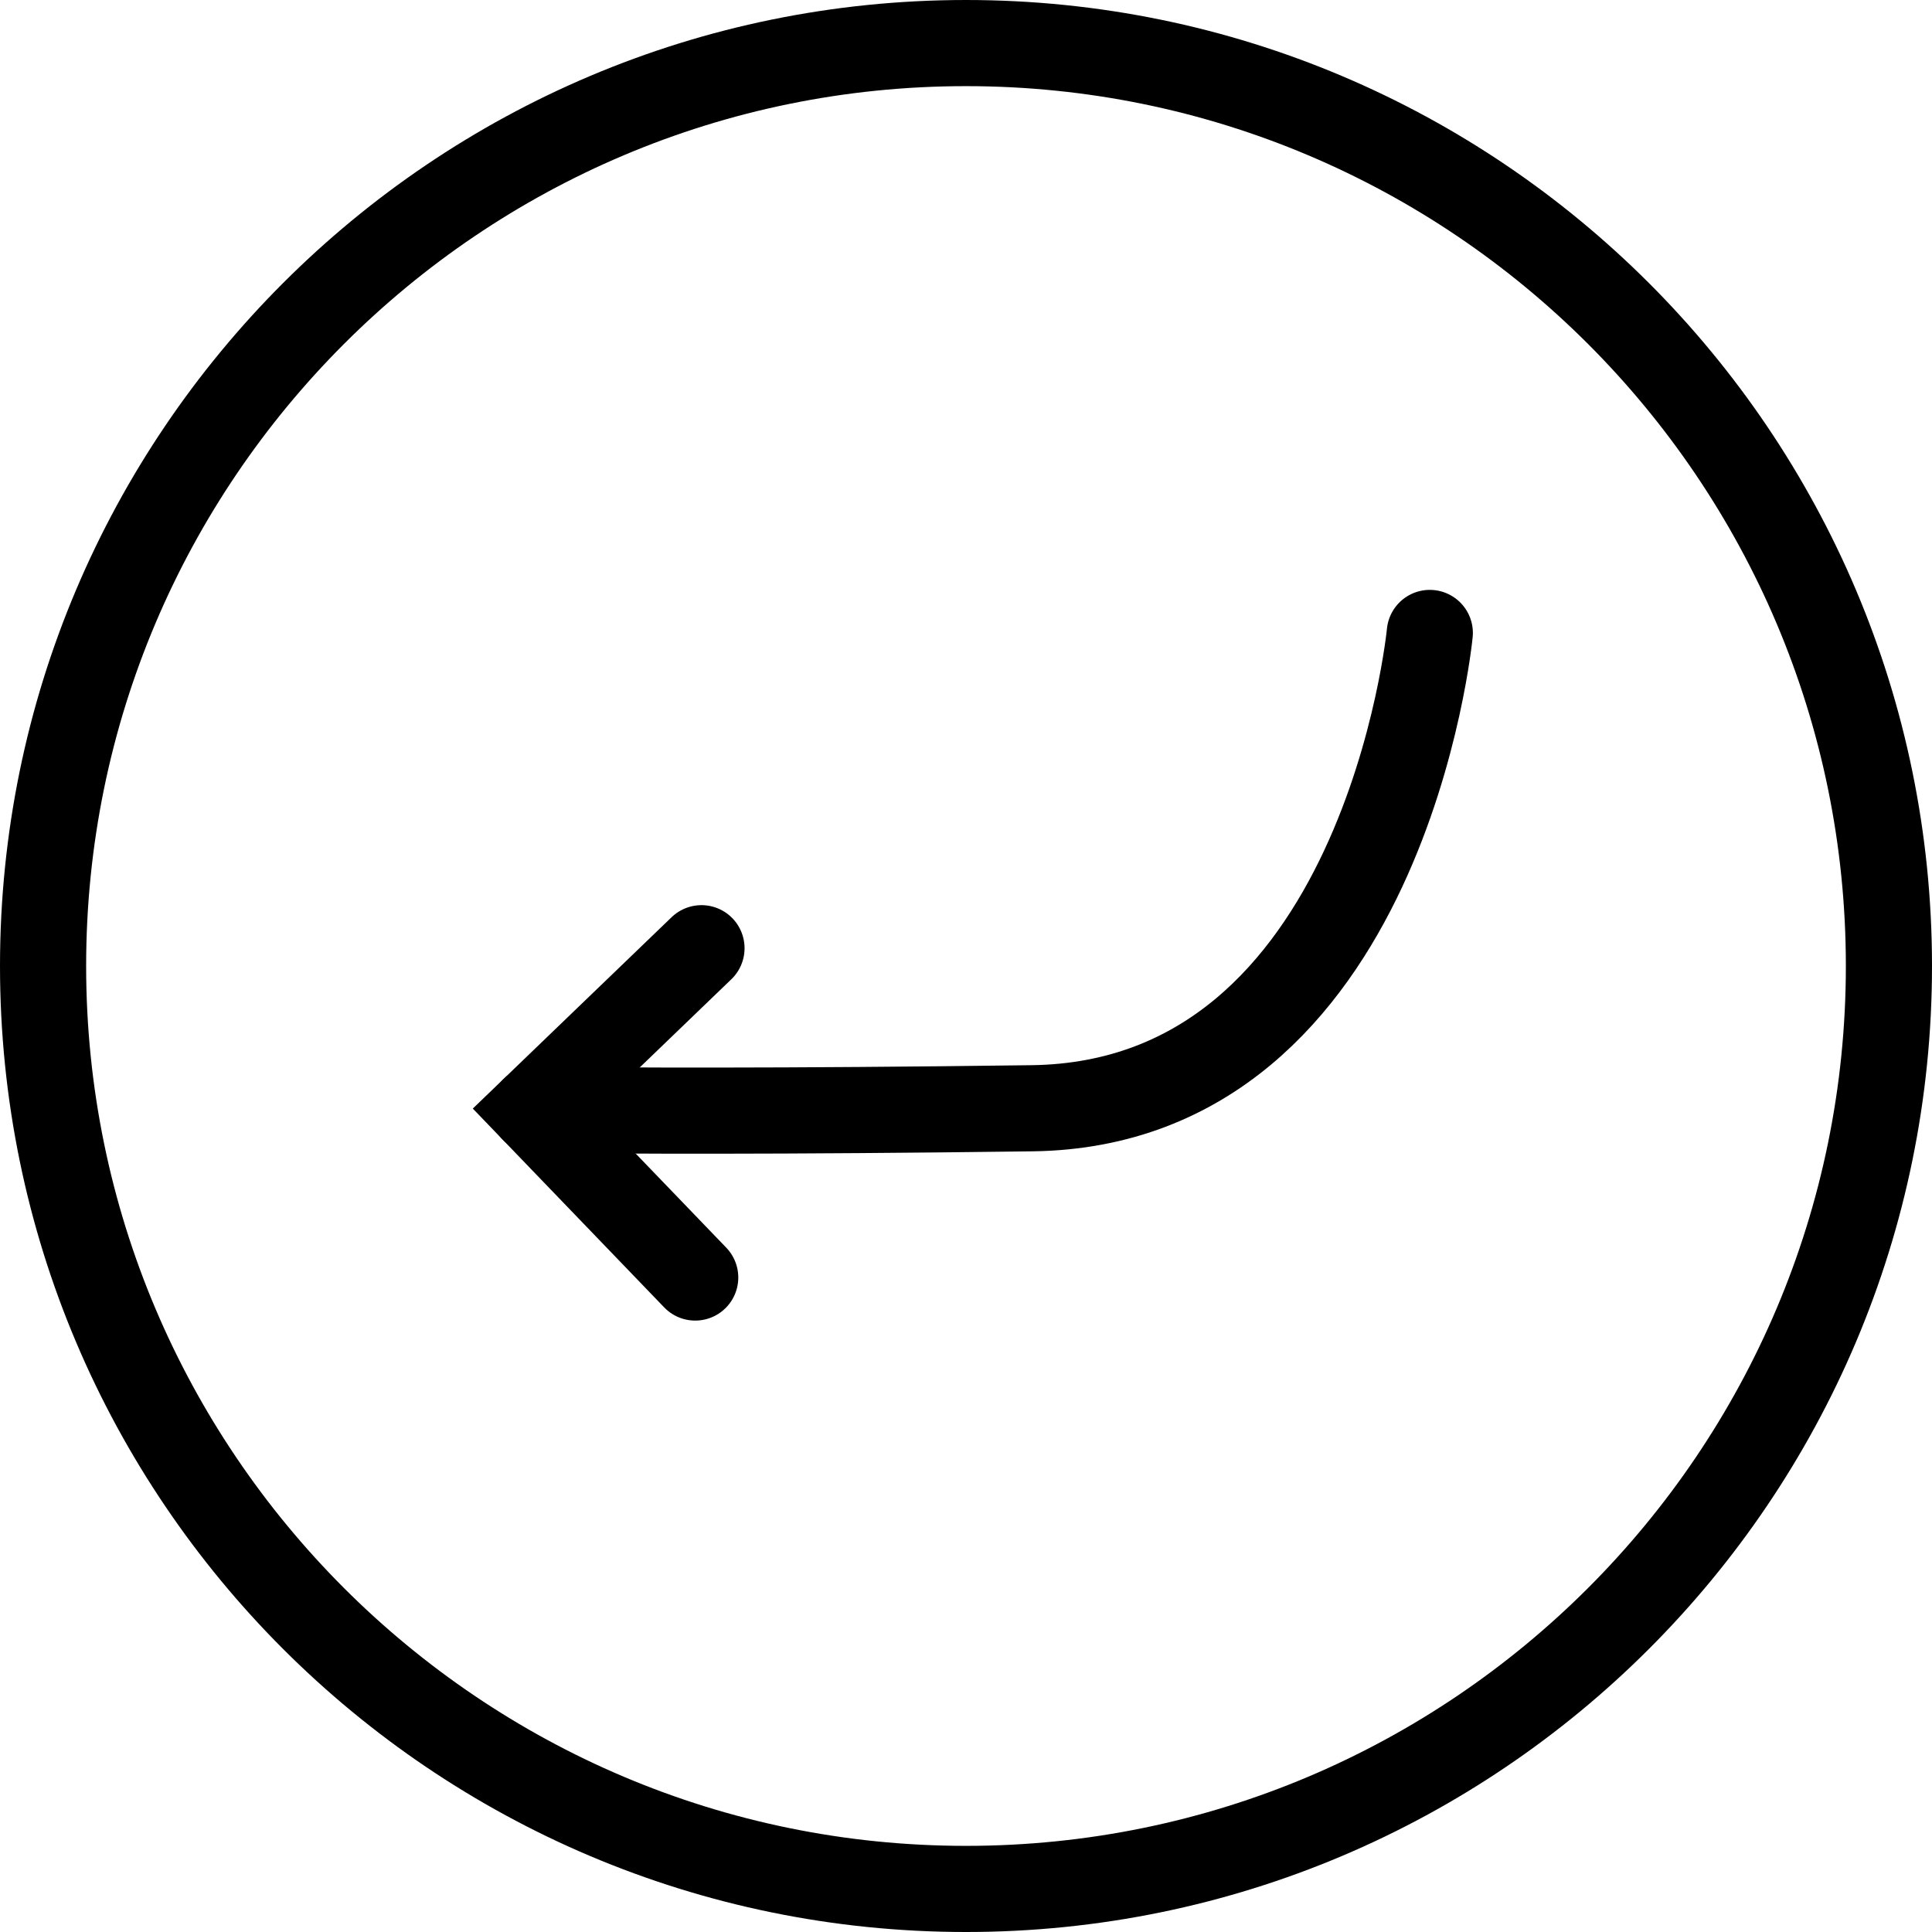
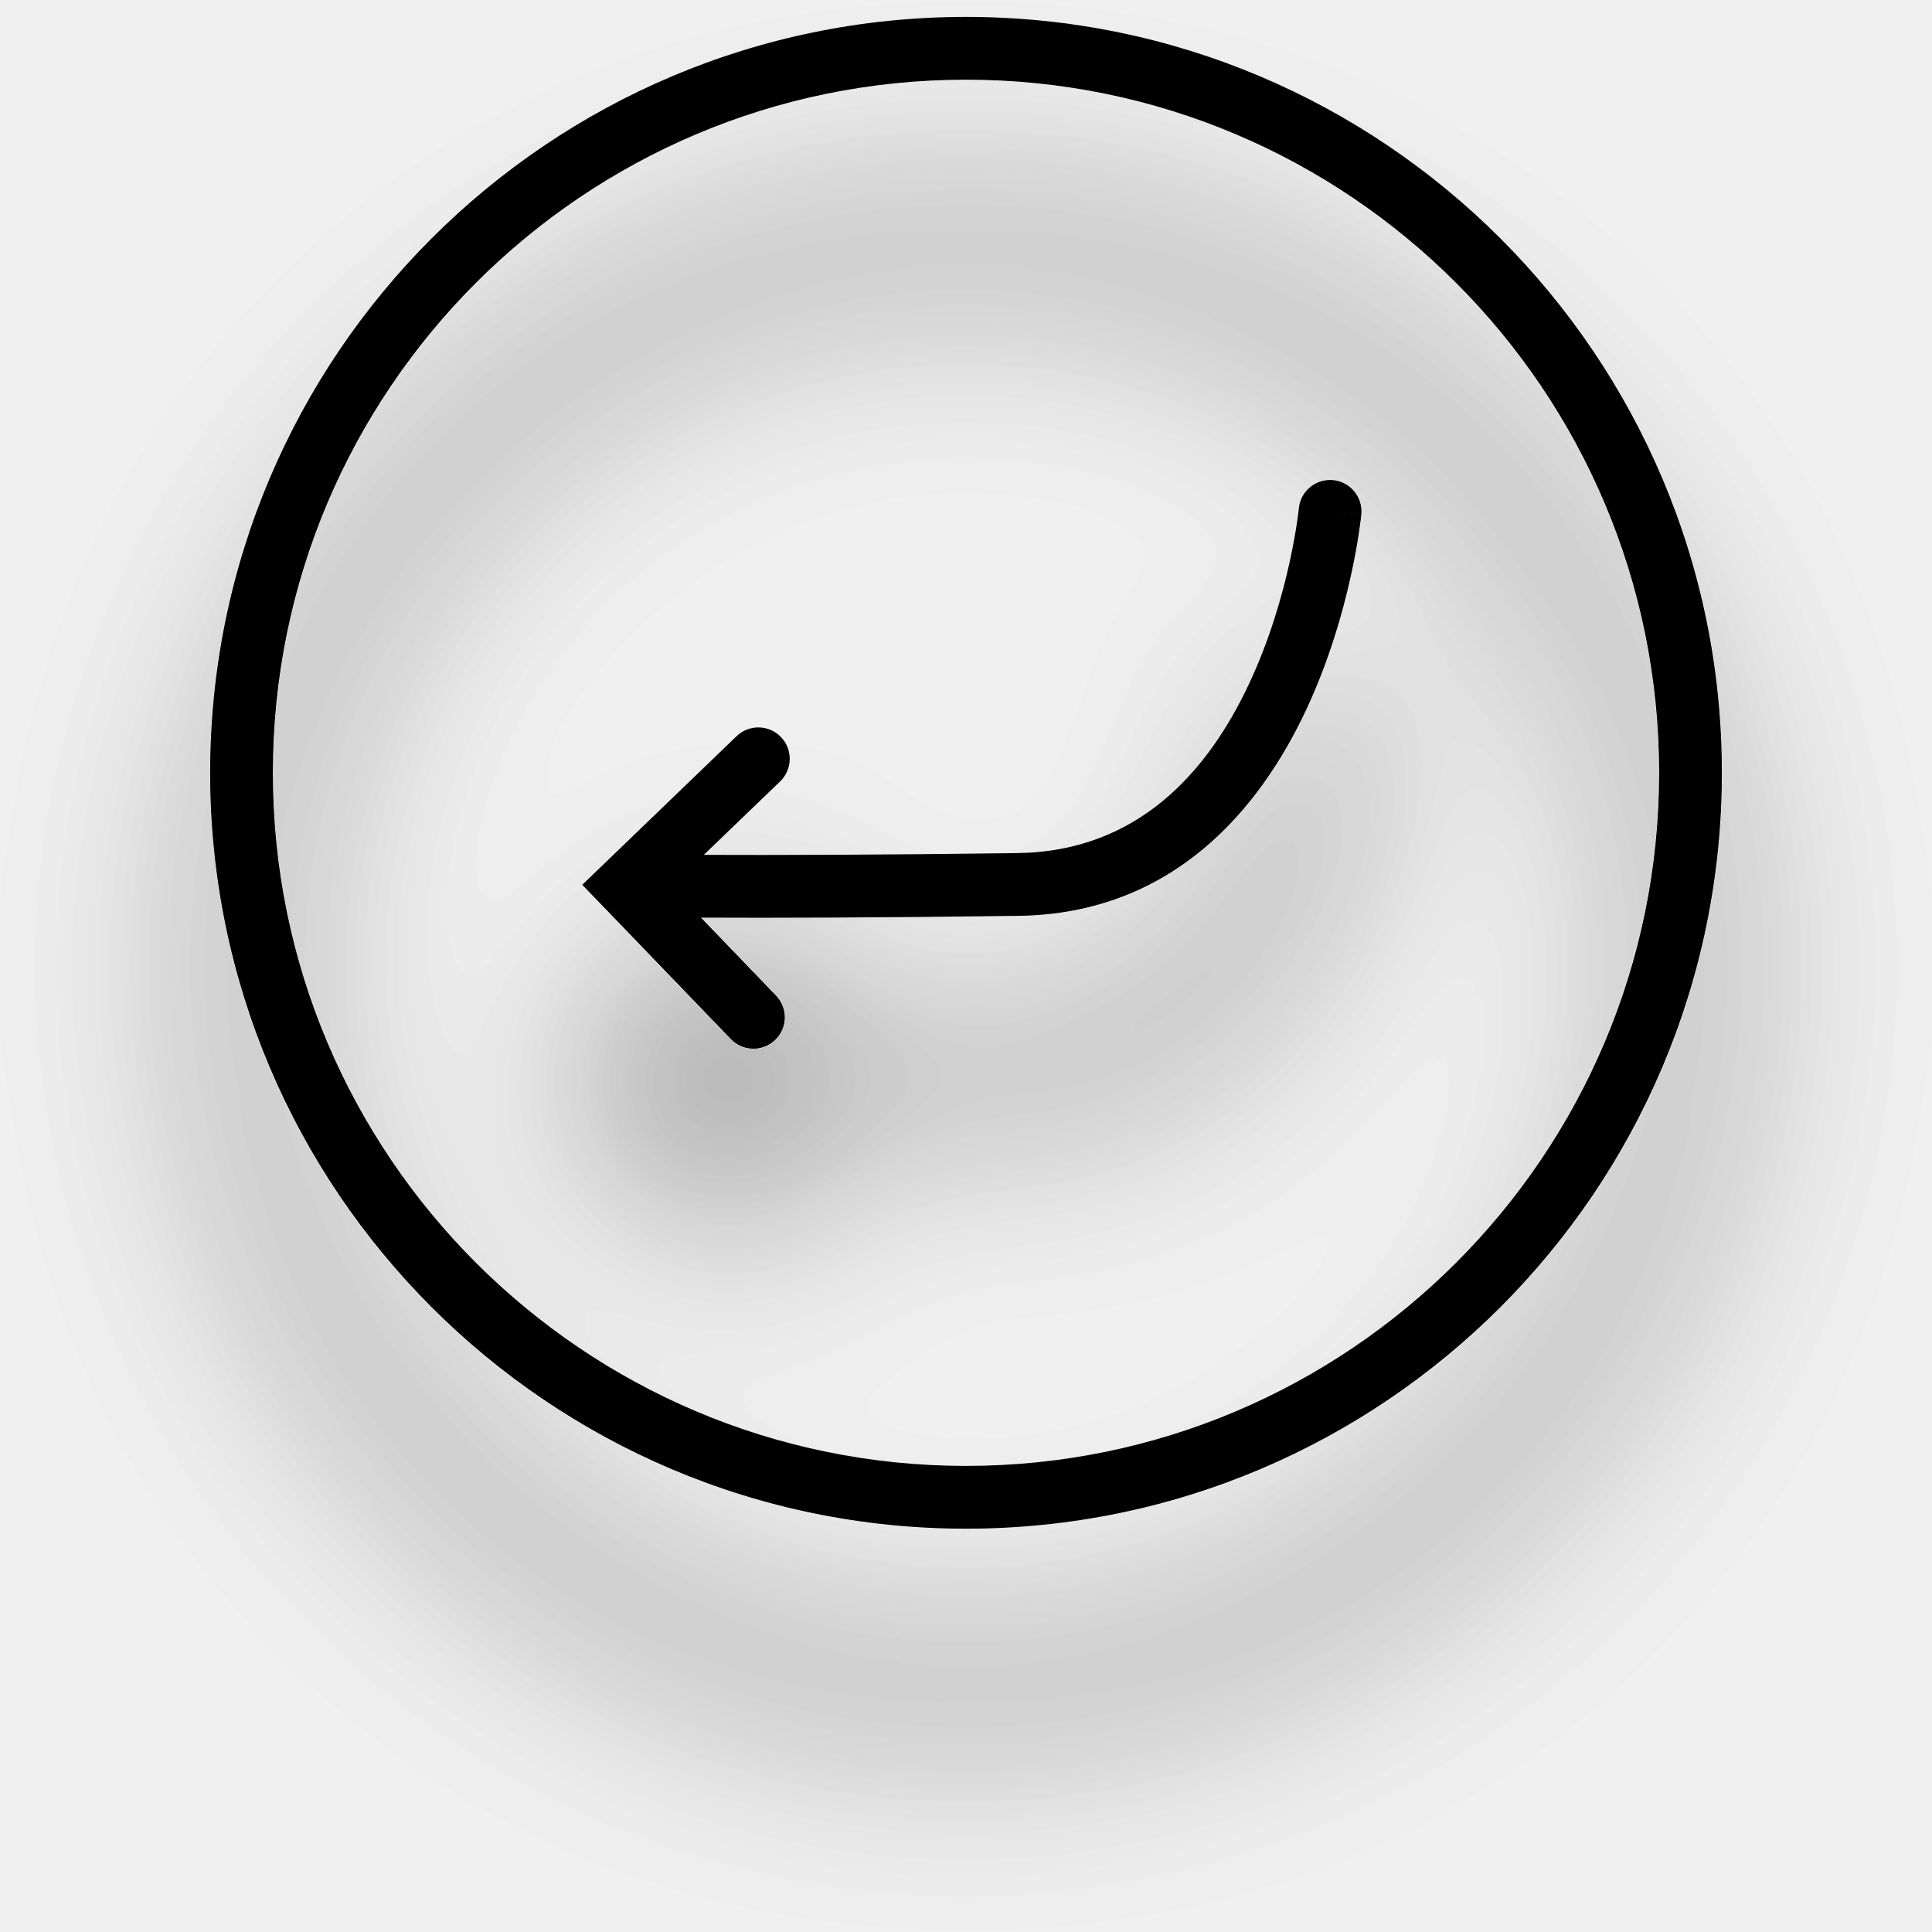
- <svg xmlns="http://www.w3.org/2000/svg" width="31.4px" height="31.4px" viewBox="0 0 31.4 31.4" version="1.1">
-   <g id="TdB" stroke="none" stroke-width="1" fill="none" fill-rule="evenodd">
-     <g id="Dashboard-Elv." transform="translate(-465.3, -921.3)">
-       <rect fill="#FFFFFF" x="0" y="0" width="1300" height="1324" />
-       <g id="W-Activités" transform="translate(445, 371)" stroke="#000000" stroke-linecap="round" stroke-width="1.4">
-         <g id="Notif-renvoi" transform="translate(0, 527)">
-           <g id="icon-renvoi-copy" transform="translate(21, 24)">
-             <polyline id="Stroke-1" points="10.599 20.063 7.974 17.336 10.701 14.711" />
-             <path d="M22.538,9.587 C22.538,9.587 21.802,17.236 16.075,17.312 C11.967,17.366 9.365,17.353 7.974,17.336" id="Stroke-2" stroke-linejoin="round" />
-             <path d="M15,0 C23.279,0 30,6.721 30,15 C30,23.279 23.279,30 15,30 C6.721,30 0,23.279 0,15 C0,6.721 6.721,0 15,0 Z" id="Stroke-3" stroke-linejoin="round" />
-           </g>
-         </g>
-       </g>
-     </g>
+ <svg xmlns="http://www.w3.org/2000/svg" width="40" height="40" viewBox="0 0 40 40" fill="none">
+   <g filter="url(#filter0_dd_923_1827)">
+     <path fill-rule="evenodd" clip-rule="evenodd" d="M5.65 16C5.65 8.08 12.08 1.65 20 1.65C27.92 1.65 34.35 8.08 34.35 16C34.35 23.92 27.92 30.35 20 30.35C12.08 30.35 5.65 23.92 5.65 16ZM20 0.35C11.362 0.35 4.35 7.362 4.35 16C4.35 24.638 11.362 31.65 20 31.65C28.638 31.65 35.65 24.638 35.65 16C35.65 7.362 28.638 0.35 20 0.35ZM27.6 9.94C27.957 9.974 28.219 10.292 28.185 10.649L27.538 10.587C28.185 10.649 28.185 10.65 28.185 10.65L28.185 10.651L28.184 10.653L28.184 10.659L28.182 10.679L28.177 10.718L28.174 10.751C28.166 10.813 28.154 10.901 28.138 11.012C28.105 11.234 28.051 11.548 27.968 11.924C27.803 12.672 27.519 13.68 27.043 14.697C26.095 16.722 24.308 18.92 21.084 18.962L21.084 18.962L21.075 18.312L21.084 18.962C18.177 19.001 16.022 19.006 14.514 18.999L16.067 20.612C16.316 20.87 16.309 21.282 16.05 21.531C15.791 21.78 15.38 21.772 15.131 21.514L12.517 18.798C12.509 18.791 12.502 18.783 12.495 18.776L12.055 18.319L15.25 15.242C15.508 14.993 15.92 15.001 16.169 15.26C16.418 15.518 16.41 15.93 16.151 16.179L14.572 17.699C16.069 17.705 18.2 17.7 21.066 17.662H21.066C23.569 17.629 25.014 15.965 25.865 14.146C26.289 13.241 26.547 12.332 26.699 11.643C26.774 11.301 26.823 11.017 26.852 10.82C26.867 10.722 26.877 10.645 26.883 10.595C26.886 10.57 26.888 10.551 26.889 10.539L26.891 10.527L26.891 10.525L26.891 10.524C26.925 10.167 27.243 9.906 27.6 9.94Z" fill="black" />
  </g>
+   <defs>
+     <filter id="filter0_dd_923_1827" x="0" y="0" width="40" height="40" filterUnits="userSpaceOnUse" color-interpolation-filters="sRGB">
+       <feFlood flood-opacity="0" result="BackgroundImageFix" />
+       <feColorMatrix in="SourceAlpha" type="matrix" values="0 0 0 0 0 0 0 0 0 0 0 0 0 0 0 0 0 0 127 0" result="hardAlpha" />
+       <feOffset dy="4" />
+       <feGaussianBlur stdDeviation="2" />
+       <feComposite in2="hardAlpha" operator="out" />
+       <feColorMatrix type="matrix" values="0 0 0 0 0 0 0 0 0 0 0 0 0 0 0 0 0 0 0.25 0" />
+       <feBlend mode="normal" in2="BackgroundImageFix" result="effect1_dropShadow_923_1827" />
+       <feColorMatrix in="SourceAlpha" type="matrix" values="0 0 0 0 0 0 0 0 0 0 0 0 0 0 0 0 0 0 127 0" result="hardAlpha" />
+       <feOffset dy="4" />
+       <feGaussianBlur stdDeviation="2" />
+       <feComposite in2="hardAlpha" operator="out" />
+       <feColorMatrix type="matrix" values="0 0 0 0 0 0 0 0 0 0 0 0 0 0 0 0 0 0 0.25 0" />
+       <feBlend mode="normal" in2="effect1_dropShadow_923_1827" result="effect2_dropShadow_923_1827" />
+       <feBlend mode="normal" in="SourceGraphic" in2="effect2_dropShadow_923_1827" result="shape" />
+     </filter>
+   </defs>
</svg>
